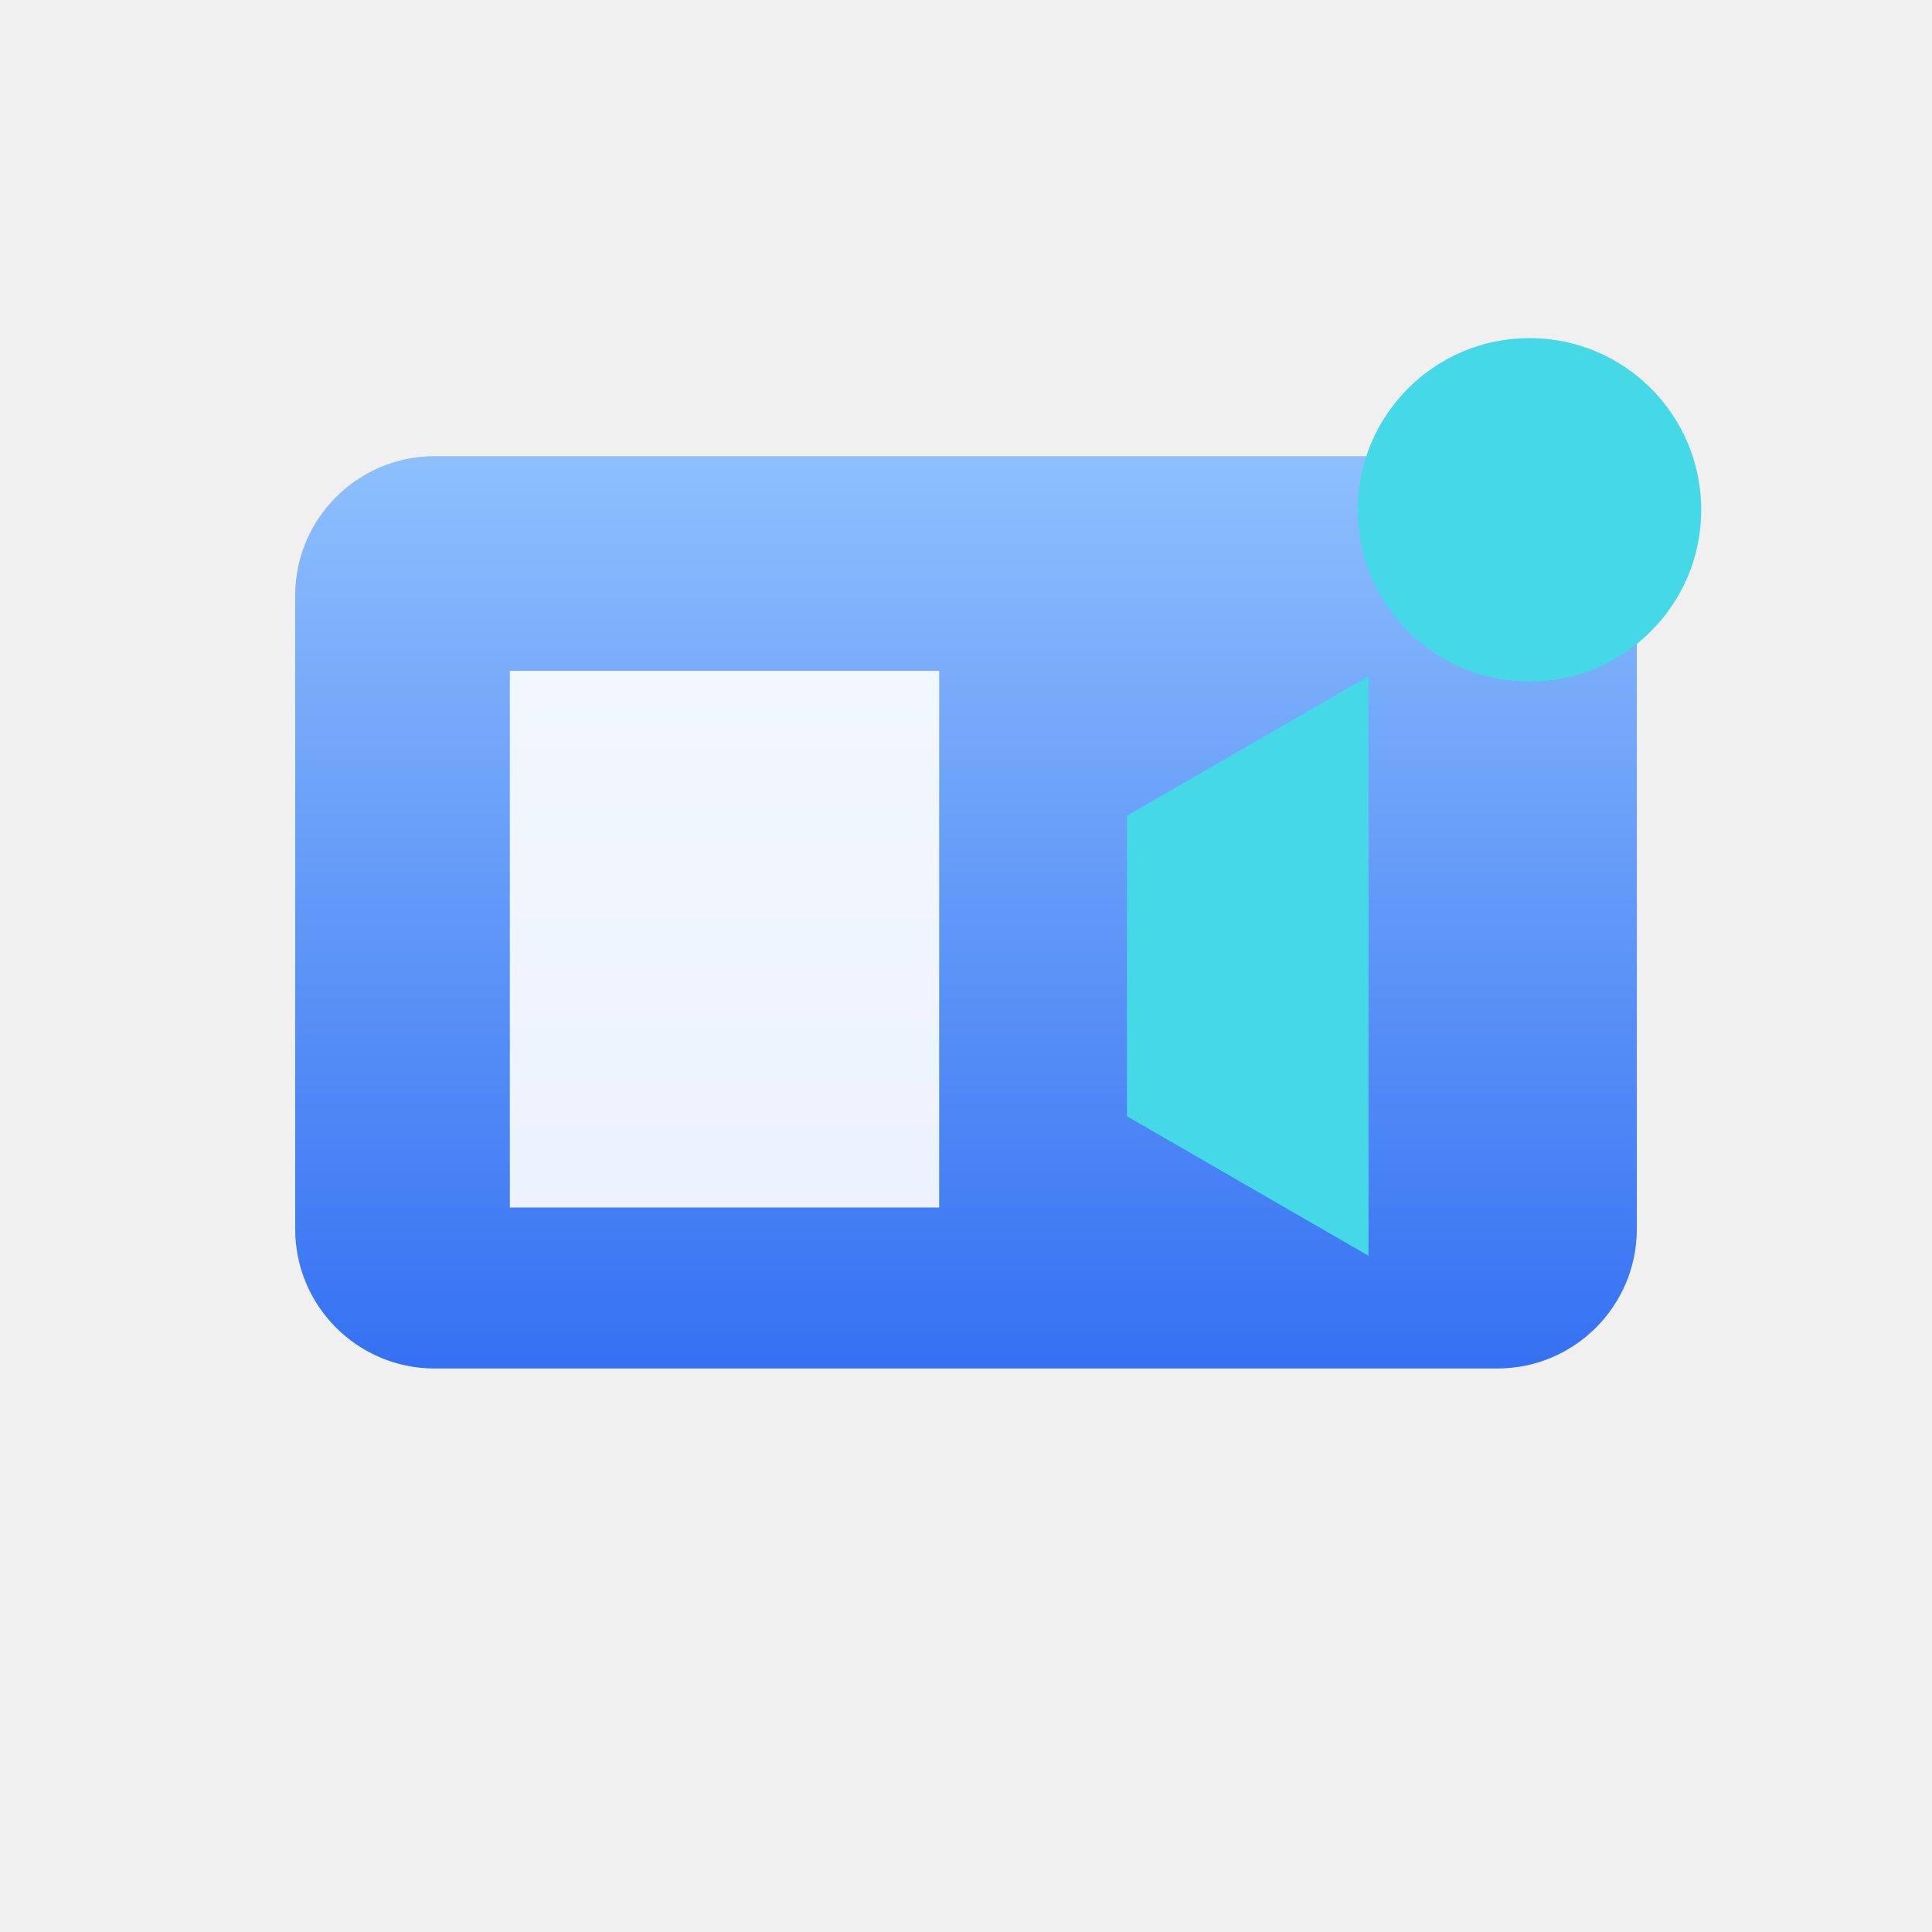
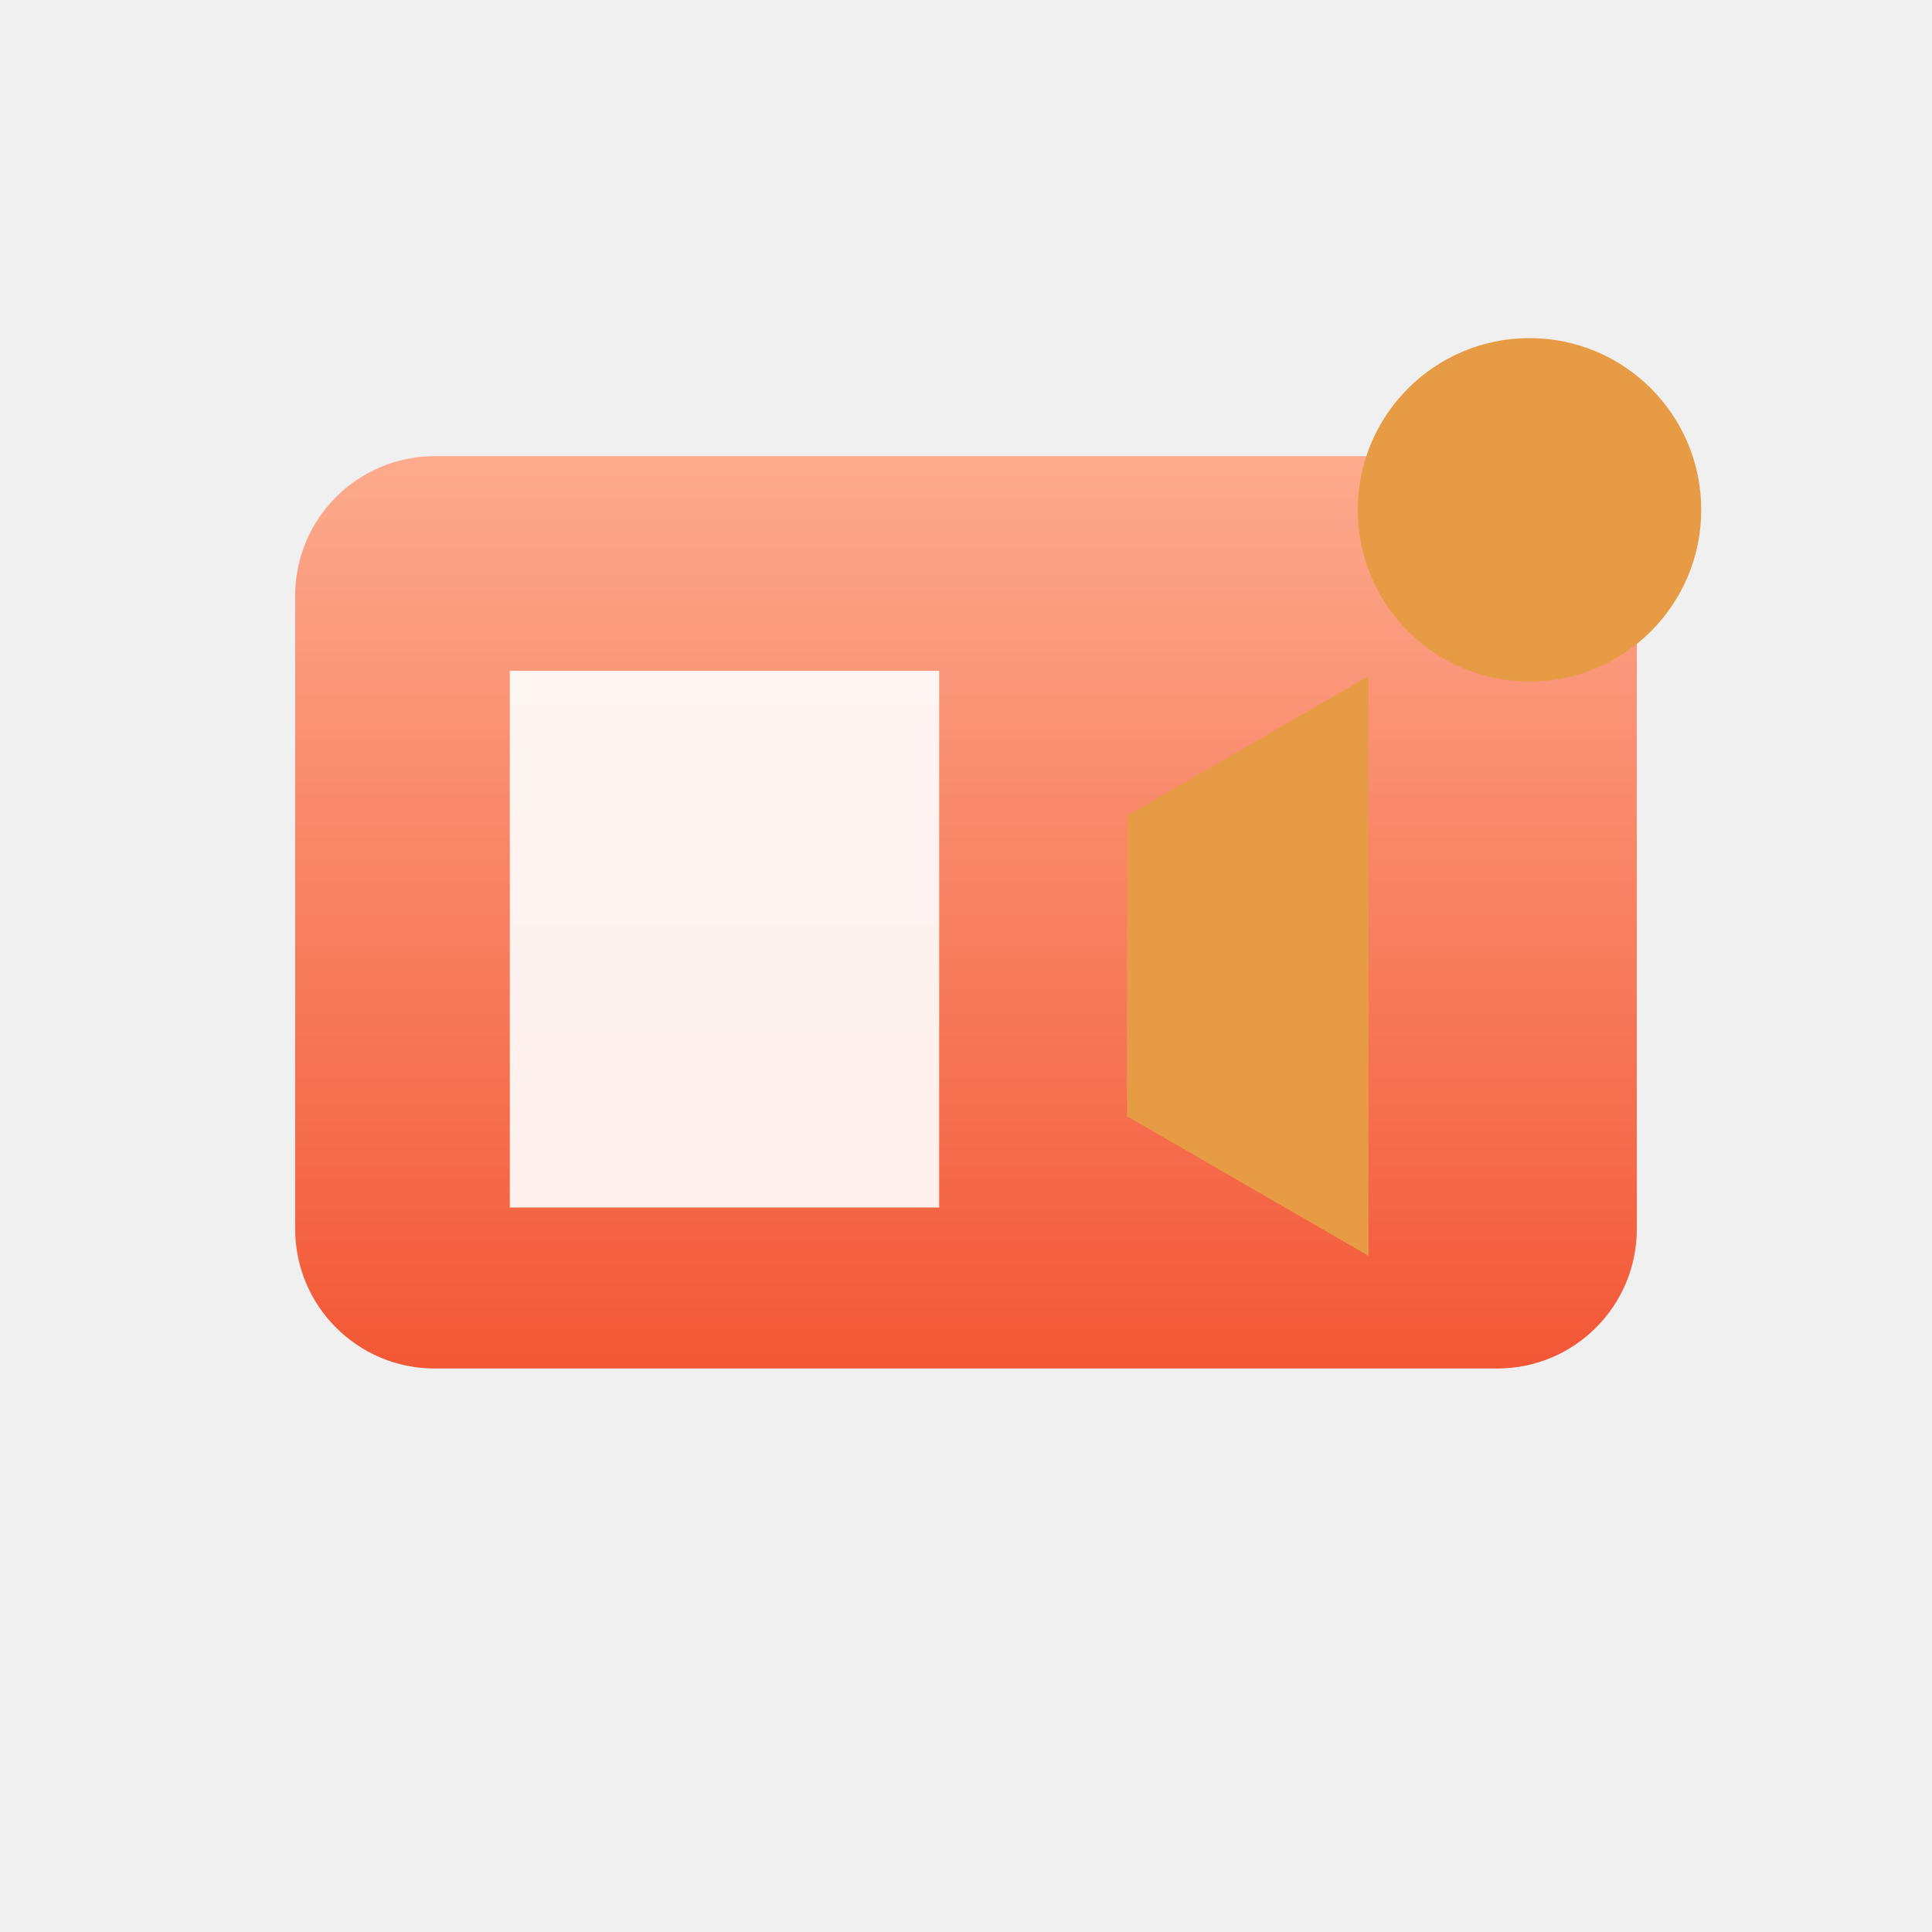
<svg xmlns="http://www.w3.org/2000/svg" width="36" height="36" viewBox="0 0 36 36" fill="none">
  <rect x="5.5" y="8.5" width="25" height="17" rx="2.6" fill="url(#a)" fill-opacity="0.85" />
  <path d="M9.5 22.5V12.5H17.5V22.5H9.5Z" fill="#FFFFFF" fill-opacity="0.9" />
-   <path d="M21 15.2L25.5 12.6V23.4L21 20.8V15.2Z" fill="#45D9E7" />
-   <circle cx="28.5" cy="9.5" r="3.2" fill="#45D9E7" />
+   <path d="M21 15.2L25.5 12.6V23.4L21 20.8V15.2Z" fill="#e79b45" />
+   <circle cx="28.5" cy="9.5" r="3.2" fill="#e79b45" />
  <defs>
    <linearGradient id="a" x1="18" y1="8.5" x2="18" y2="25.5" gradientUnits="userSpaceOnUse">
-       <stop stop-color="#7CB7FF" />
-       <stop offset="1" stop-color="#145AF3" />
+       <stop stop-color="#ff9e7c" />
+       <stop offset="1" stop-color="#f33c14" />
    </linearGradient>
  </defs>
</svg>
